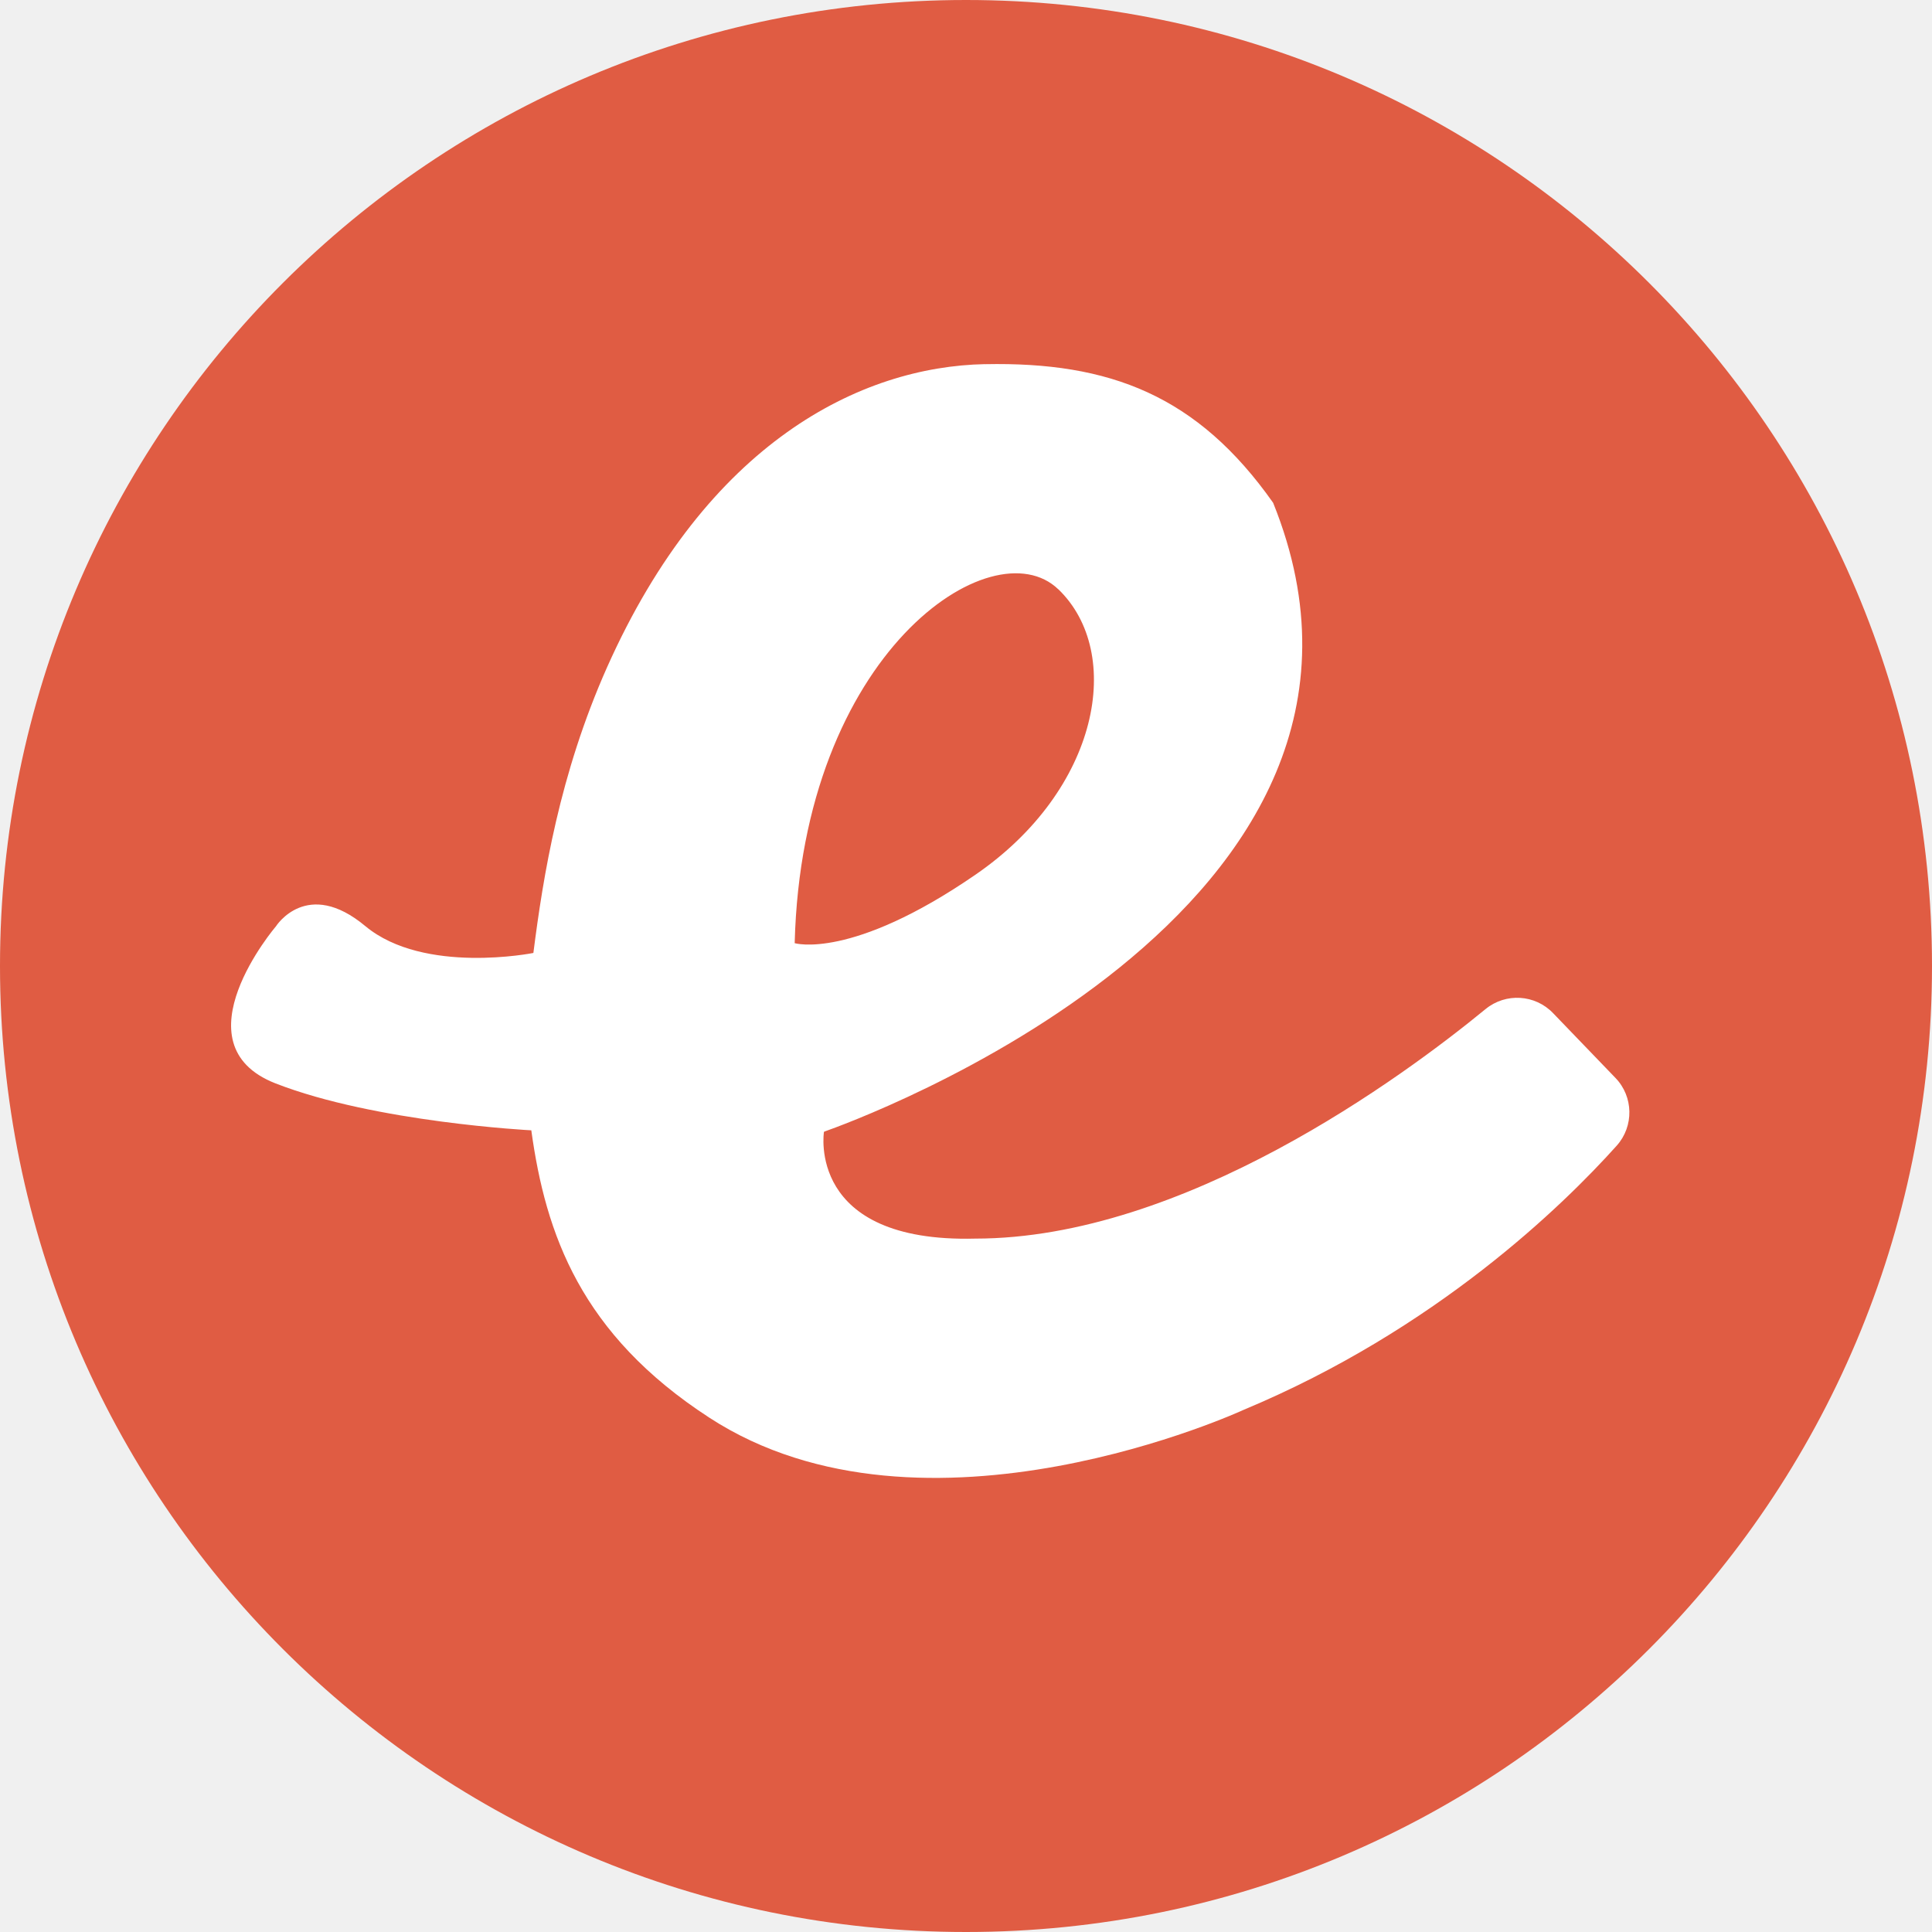
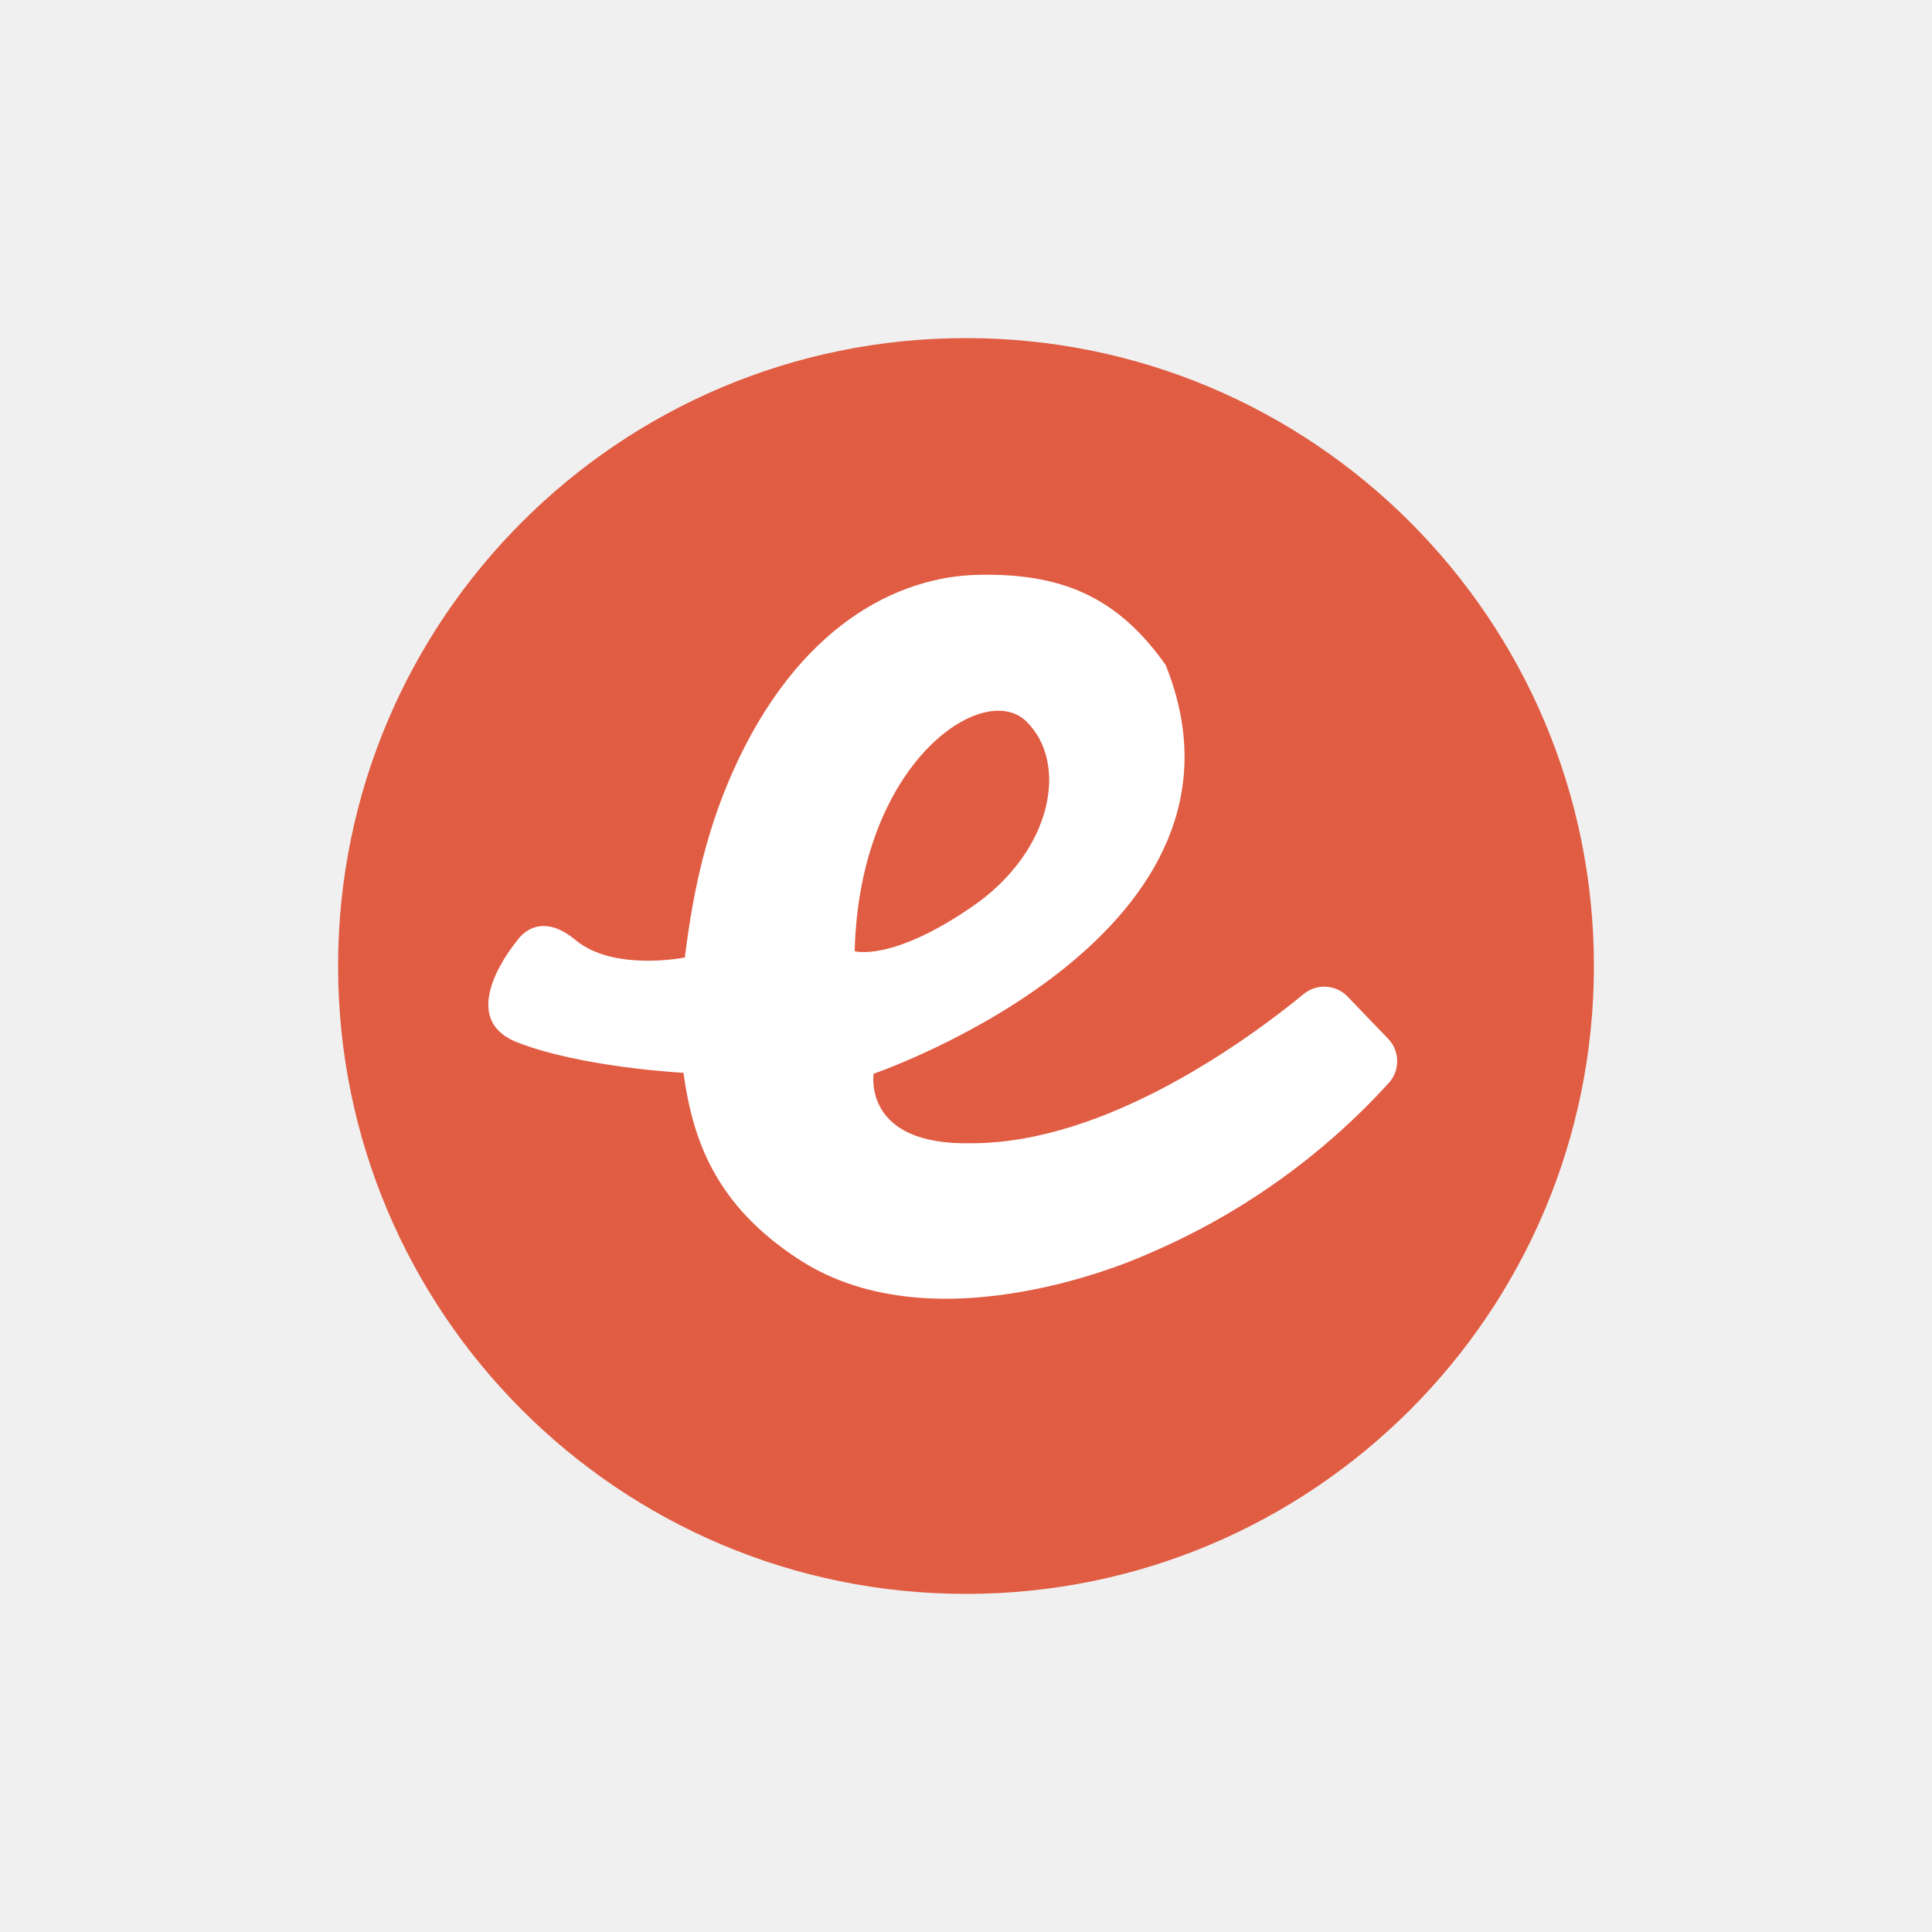
- <svg xmlns="http://www.w3.org/2000/svg" width="40" height="40">
-   <path d="M20 0c11.047 0 20 8.953 20 20s-8.953 20-20 20S0 31.047 0 20 8.953 0 20 0Zm0 0" style="stroke:none;fill-rule:nonzero;fill:#e05c43;fill-opacity:1" />
-   <path d="M20.395 7.54c2.578-.052 4.398.647 5.964 2.87 3.418 8.473-8.797 12.844-9.285 13.016l-.015.008s-.368 2.3 3.132 2.21c4.313 0 8.844-3.34 10.567-4.753a1.031 1.031 0 0 1 1.398.086l1.29 1.34c.374.386.386 1 .027 1.402-1.121 1.25-3.754 3.812-7.72 5.468 0 0-6.612 3.063-11.066.165-2.66-1.727-3.39-3.797-3.687-5.95 0 0-3.227-.164-5.297-.972-2.074-.813.012-3.254.012-3.254s.64-1.012 1.851 0c1.215 1.008 3.477.554 3.477.554.203-1.593.539-3.699 1.527-5.918 2.075-4.652 5.246-6.222 7.825-6.273Zm1.515 4.66c-1.363-1.313-5.305 1.316-5.457 7.327 0 0 1.164.356 3.738-1.414 2.579-1.77 3.086-4.597 1.72-5.914Zm0 0" style="stroke:none;fill-rule:evenodd;fill:#fff;fill-opacity:1" />
+ <svg xmlns="http://www.w3.org/2000/svg" width="40" height="40" fill="none">
+   <path fill="#E05C43" d="M20 7c7.18 0 13 5.82 13 13s-5.82 13-13 13S7 27.18 7 20 12.82 7 20 7Z" />
+   <path fill="#fff" d="M20.257 11.901c1.675-.034 2.858.42 3.876 1.866 2.222 5.507-5.718 8.348-6.035 8.46l-.01.005s-.239 1.495 2.036 1.437c2.804 0 5.749-2.171 6.869-3.09a.67.67 0 0 1 .909.056l.838.871c.243.25.25.65.018.911a14.334 14.334 0 0 1-5.018 3.555s-4.298 1.99-7.193.107c-1.73-1.123-2.204-2.468-2.397-3.868 0 0-2.098-.106-3.443-.631-1.348-.529.008-2.116.008-2.116s.416-.657 1.203 0c.79.656 2.26.36 2.26.36.132-1.035.35-2.404.993-3.846 1.348-3.024 3.41-4.044 5.086-4.077Zm.985 3.029c-.886-.853-3.449.855-3.547 4.763 0 0 .756.231 2.43-.92 1.676-1.15 2.005-2.988 1.117-3.844v.001Z" clip-rule="evenodd" />
</svg>
